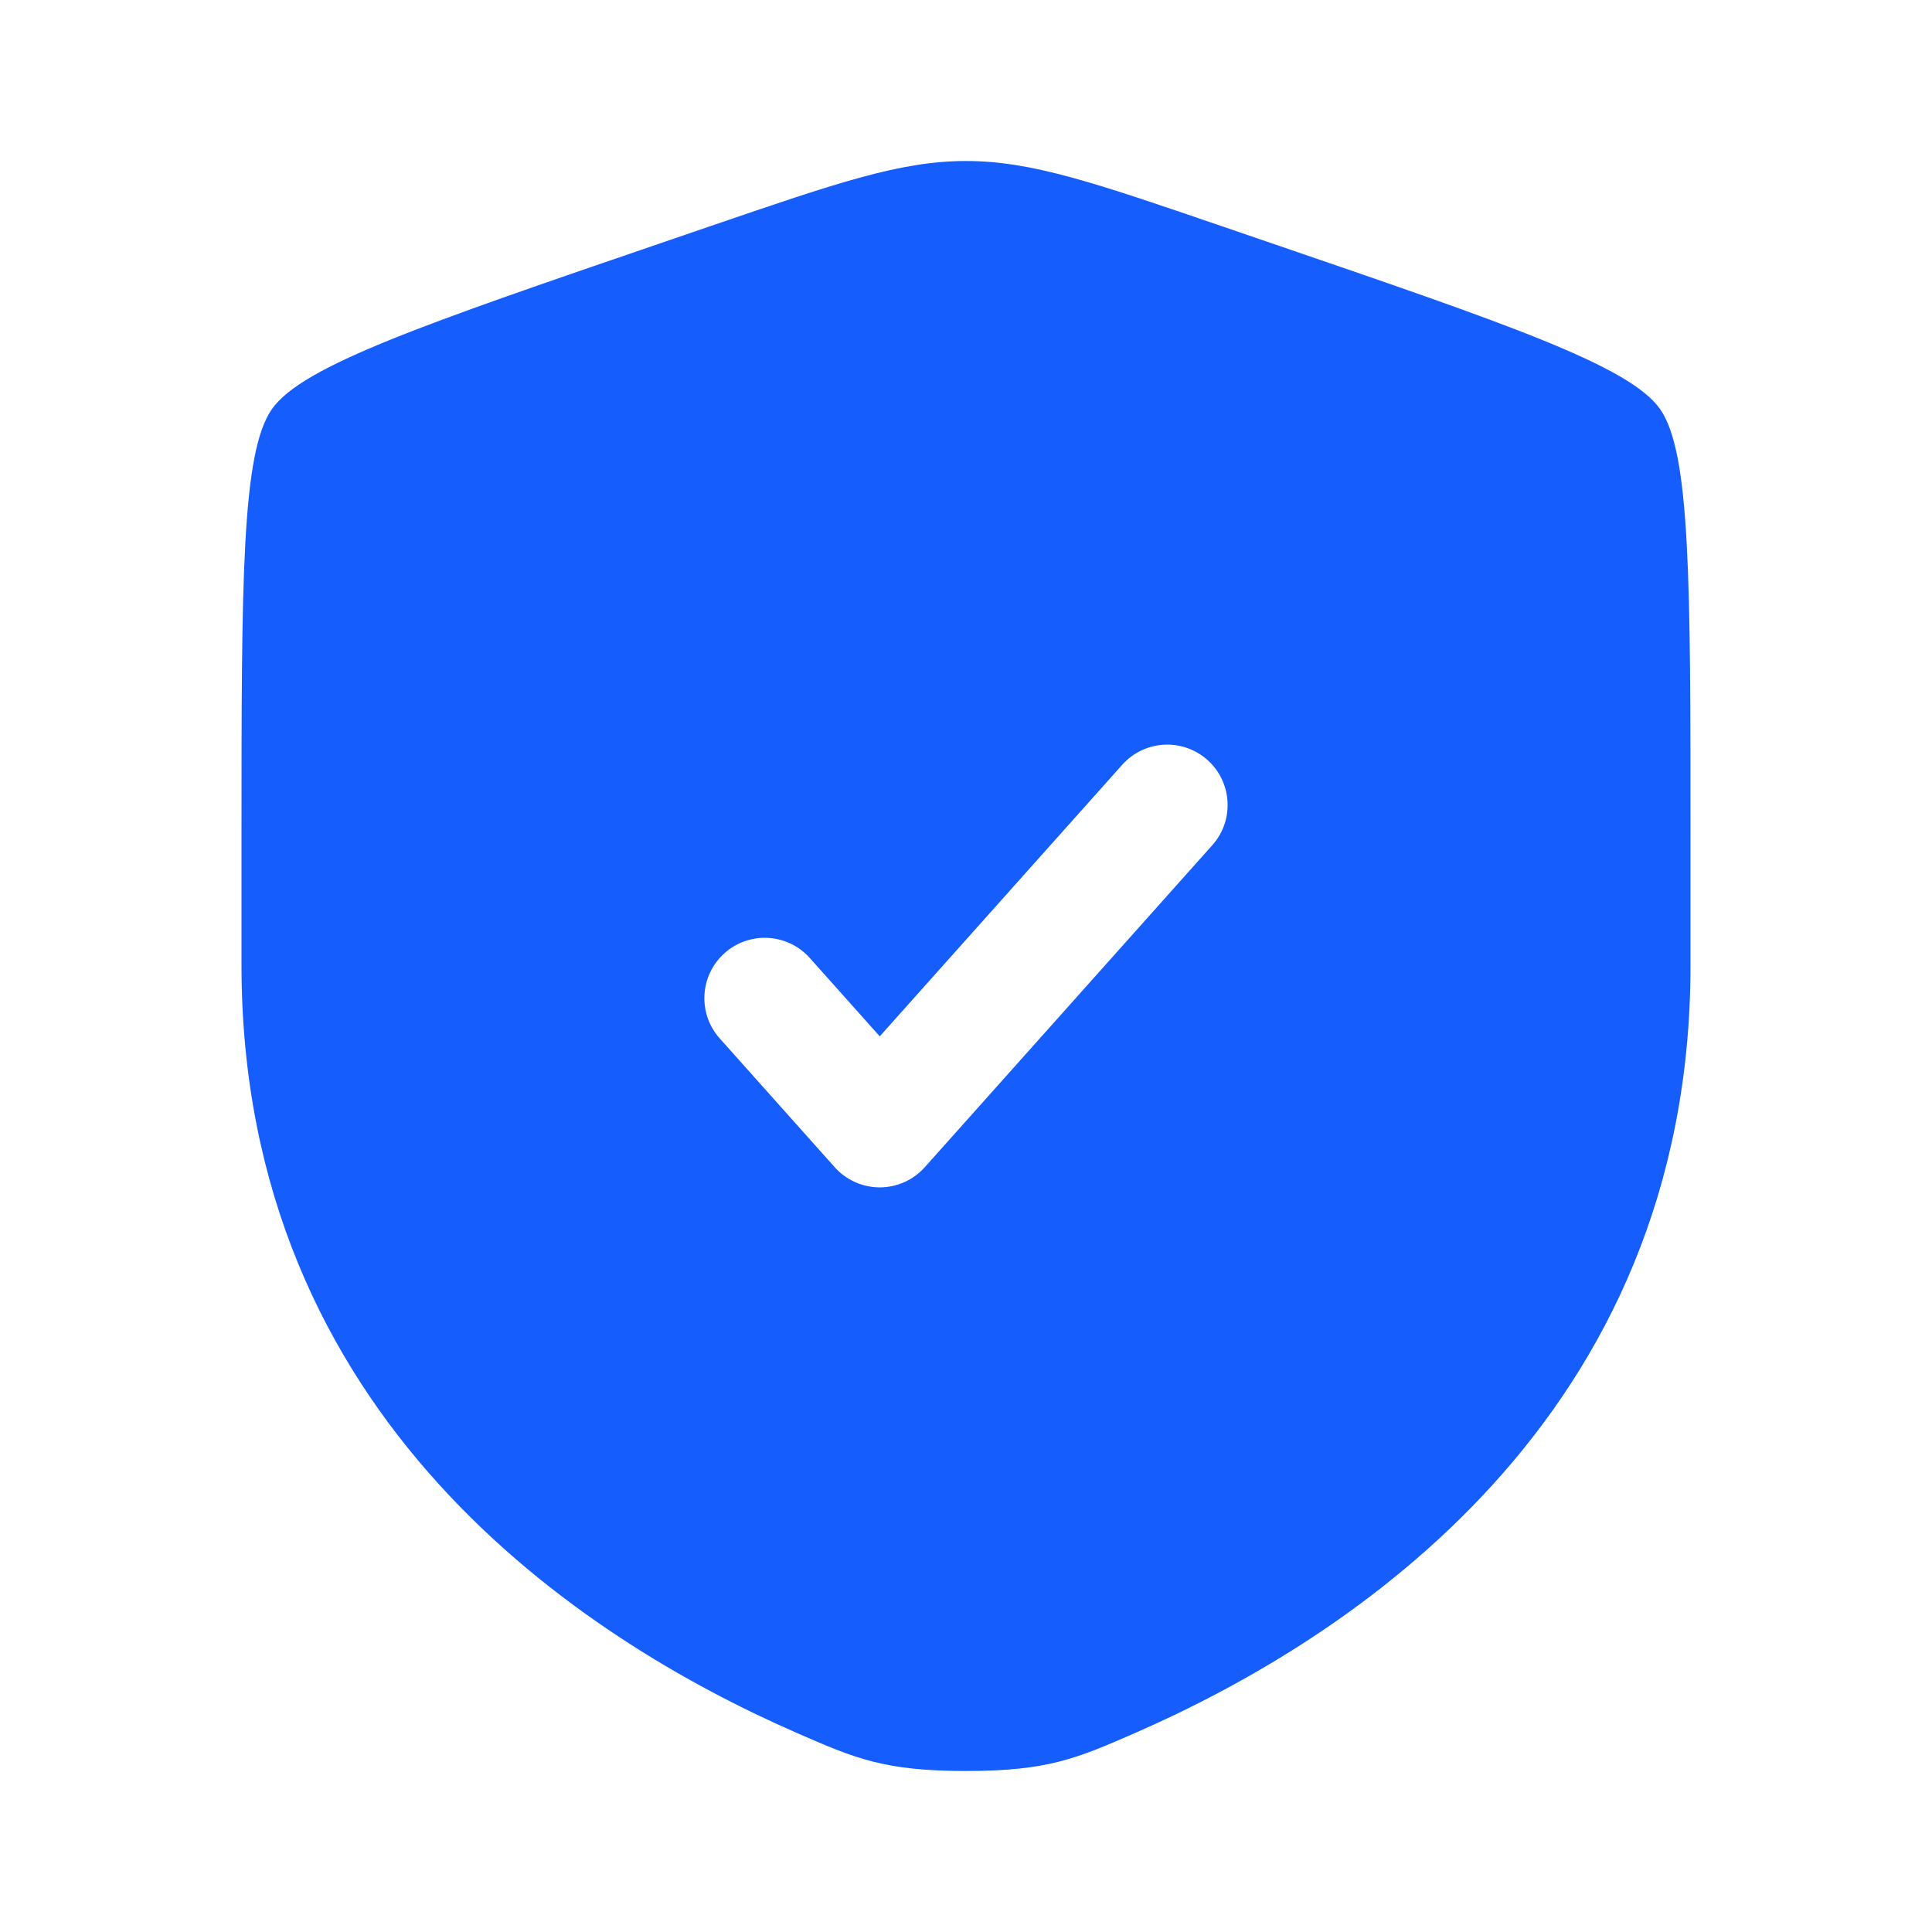
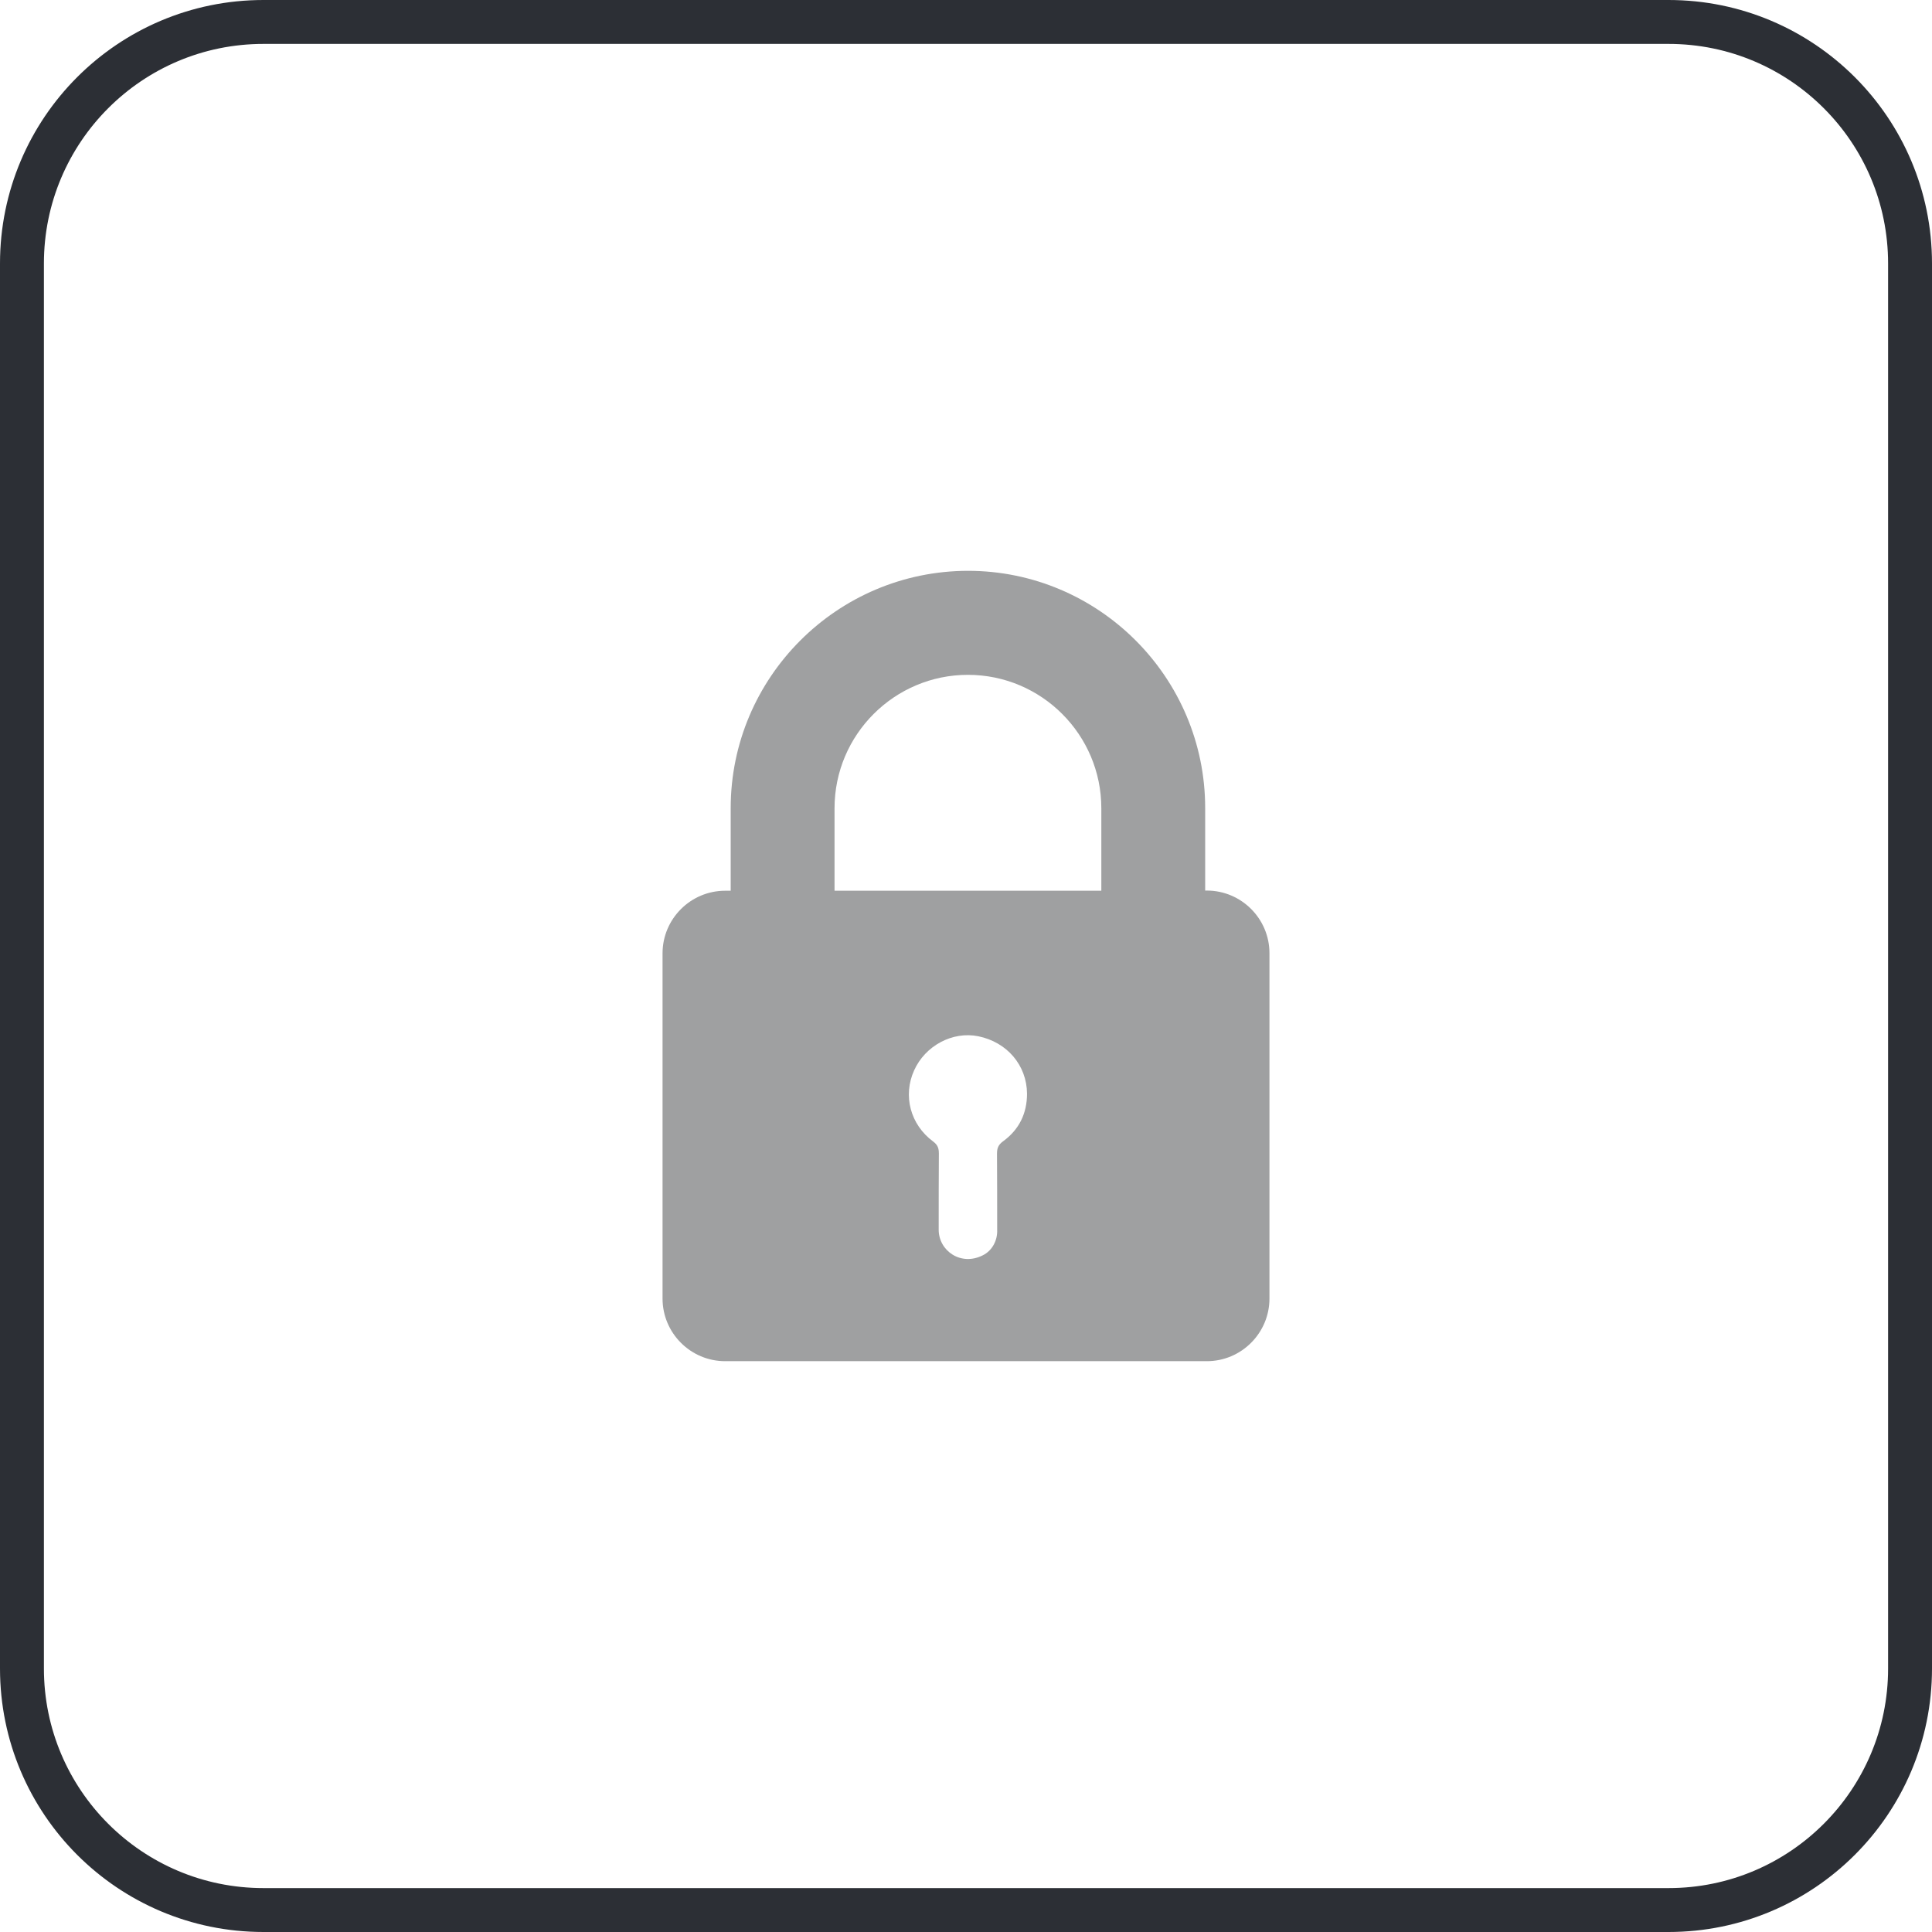
- <svg xmlns="http://www.w3.org/2000/svg" width="800" height="800" viewBox="0 0 800 800" fill="none">
-   <path fill-rule="evenodd" clip-rule="evenodd" d="M112.584 169.414C100 187.343 100 240.636 100 347.223V399.713C100 587.647 241.299 678.85 329.952 717.577C354 728.08 366.023 733.333 400 733.333C433.977 733.333 446 728.08 470.047 717.577C558.7 678.85 700 587.647 700 399.713V347.223C700 240.636 700 187.343 687.417 169.414C674.833 151.485 624.723 134.332 524.503 100.026L505.41 93.491C453.167 75.608 427.047 66.667 400 66.667C372.953 66.667 346.833 75.608 294.591 93.491L275.497 100.026C175.277 134.332 125.168 151.485 112.584 169.414ZM501.983 349.983C511.177 339.683 510.283 323.881 499.983 314.685C489.683 305.489 473.88 306.384 464.683 316.683L364.287 429.13L335.317 396.683C326.119 386.383 310.316 385.49 300.016 394.683C289.717 403.88 288.822 419.683 298.018 429.983L345.637 483.317C350.38 488.63 357.163 491.667 364.287 491.667C371.407 491.667 378.19 488.63 382.933 483.317L501.983 349.983Z" fill="#155DFC" />
+ <svg xmlns="http://www.w3.org/2000/svg" width="44" height="44" viewBox="0 0 44 44" fill="none">
+   <rect x="0.5" y="0.5" width="43" height="43" rx="5.5" stroke="#2C2F35" />
+   <path d="M16.641 18.407V20.286H16.516C15.729 20.286 15.089 20.926 15.089 21.713V29.573C15.089 30.36 15.729 31 16.516 31H27.484C28.271 31 28.911 30.36 28.911 29.573V21.709C28.911 20.922 28.271 20.282 27.484 20.282H27.447V18.403C27.447 15.424 25.023 13 22.044 13C19.065 13.004 16.641 15.428 16.641 18.407ZM22.846 25.991C22.735 26.072 22.706 26.149 22.706 26.277C22.71 26.855 22.71 27.429 22.71 28.006C22.721 28.245 22.599 28.481 22.386 28.587C21.882 28.845 21.378 28.484 21.378 28.006V28.003C21.378 27.425 21.378 26.848 21.382 26.27C21.382 26.152 21.356 26.075 21.253 25.998C20.731 25.612 20.558 24.953 20.819 24.376C21.073 23.813 21.695 23.482 22.279 23.6C22.93 23.732 23.383 24.255 23.39 24.906C23.39 25.358 23.21 25.726 22.846 25.991ZM19.006 18.407C19.006 16.73 20.371 15.369 22.044 15.369C23.721 15.369 25.082 16.733 25.082 18.407V20.286H19.006V18.407Z" fill="#9FA0A1" />
</svg>
